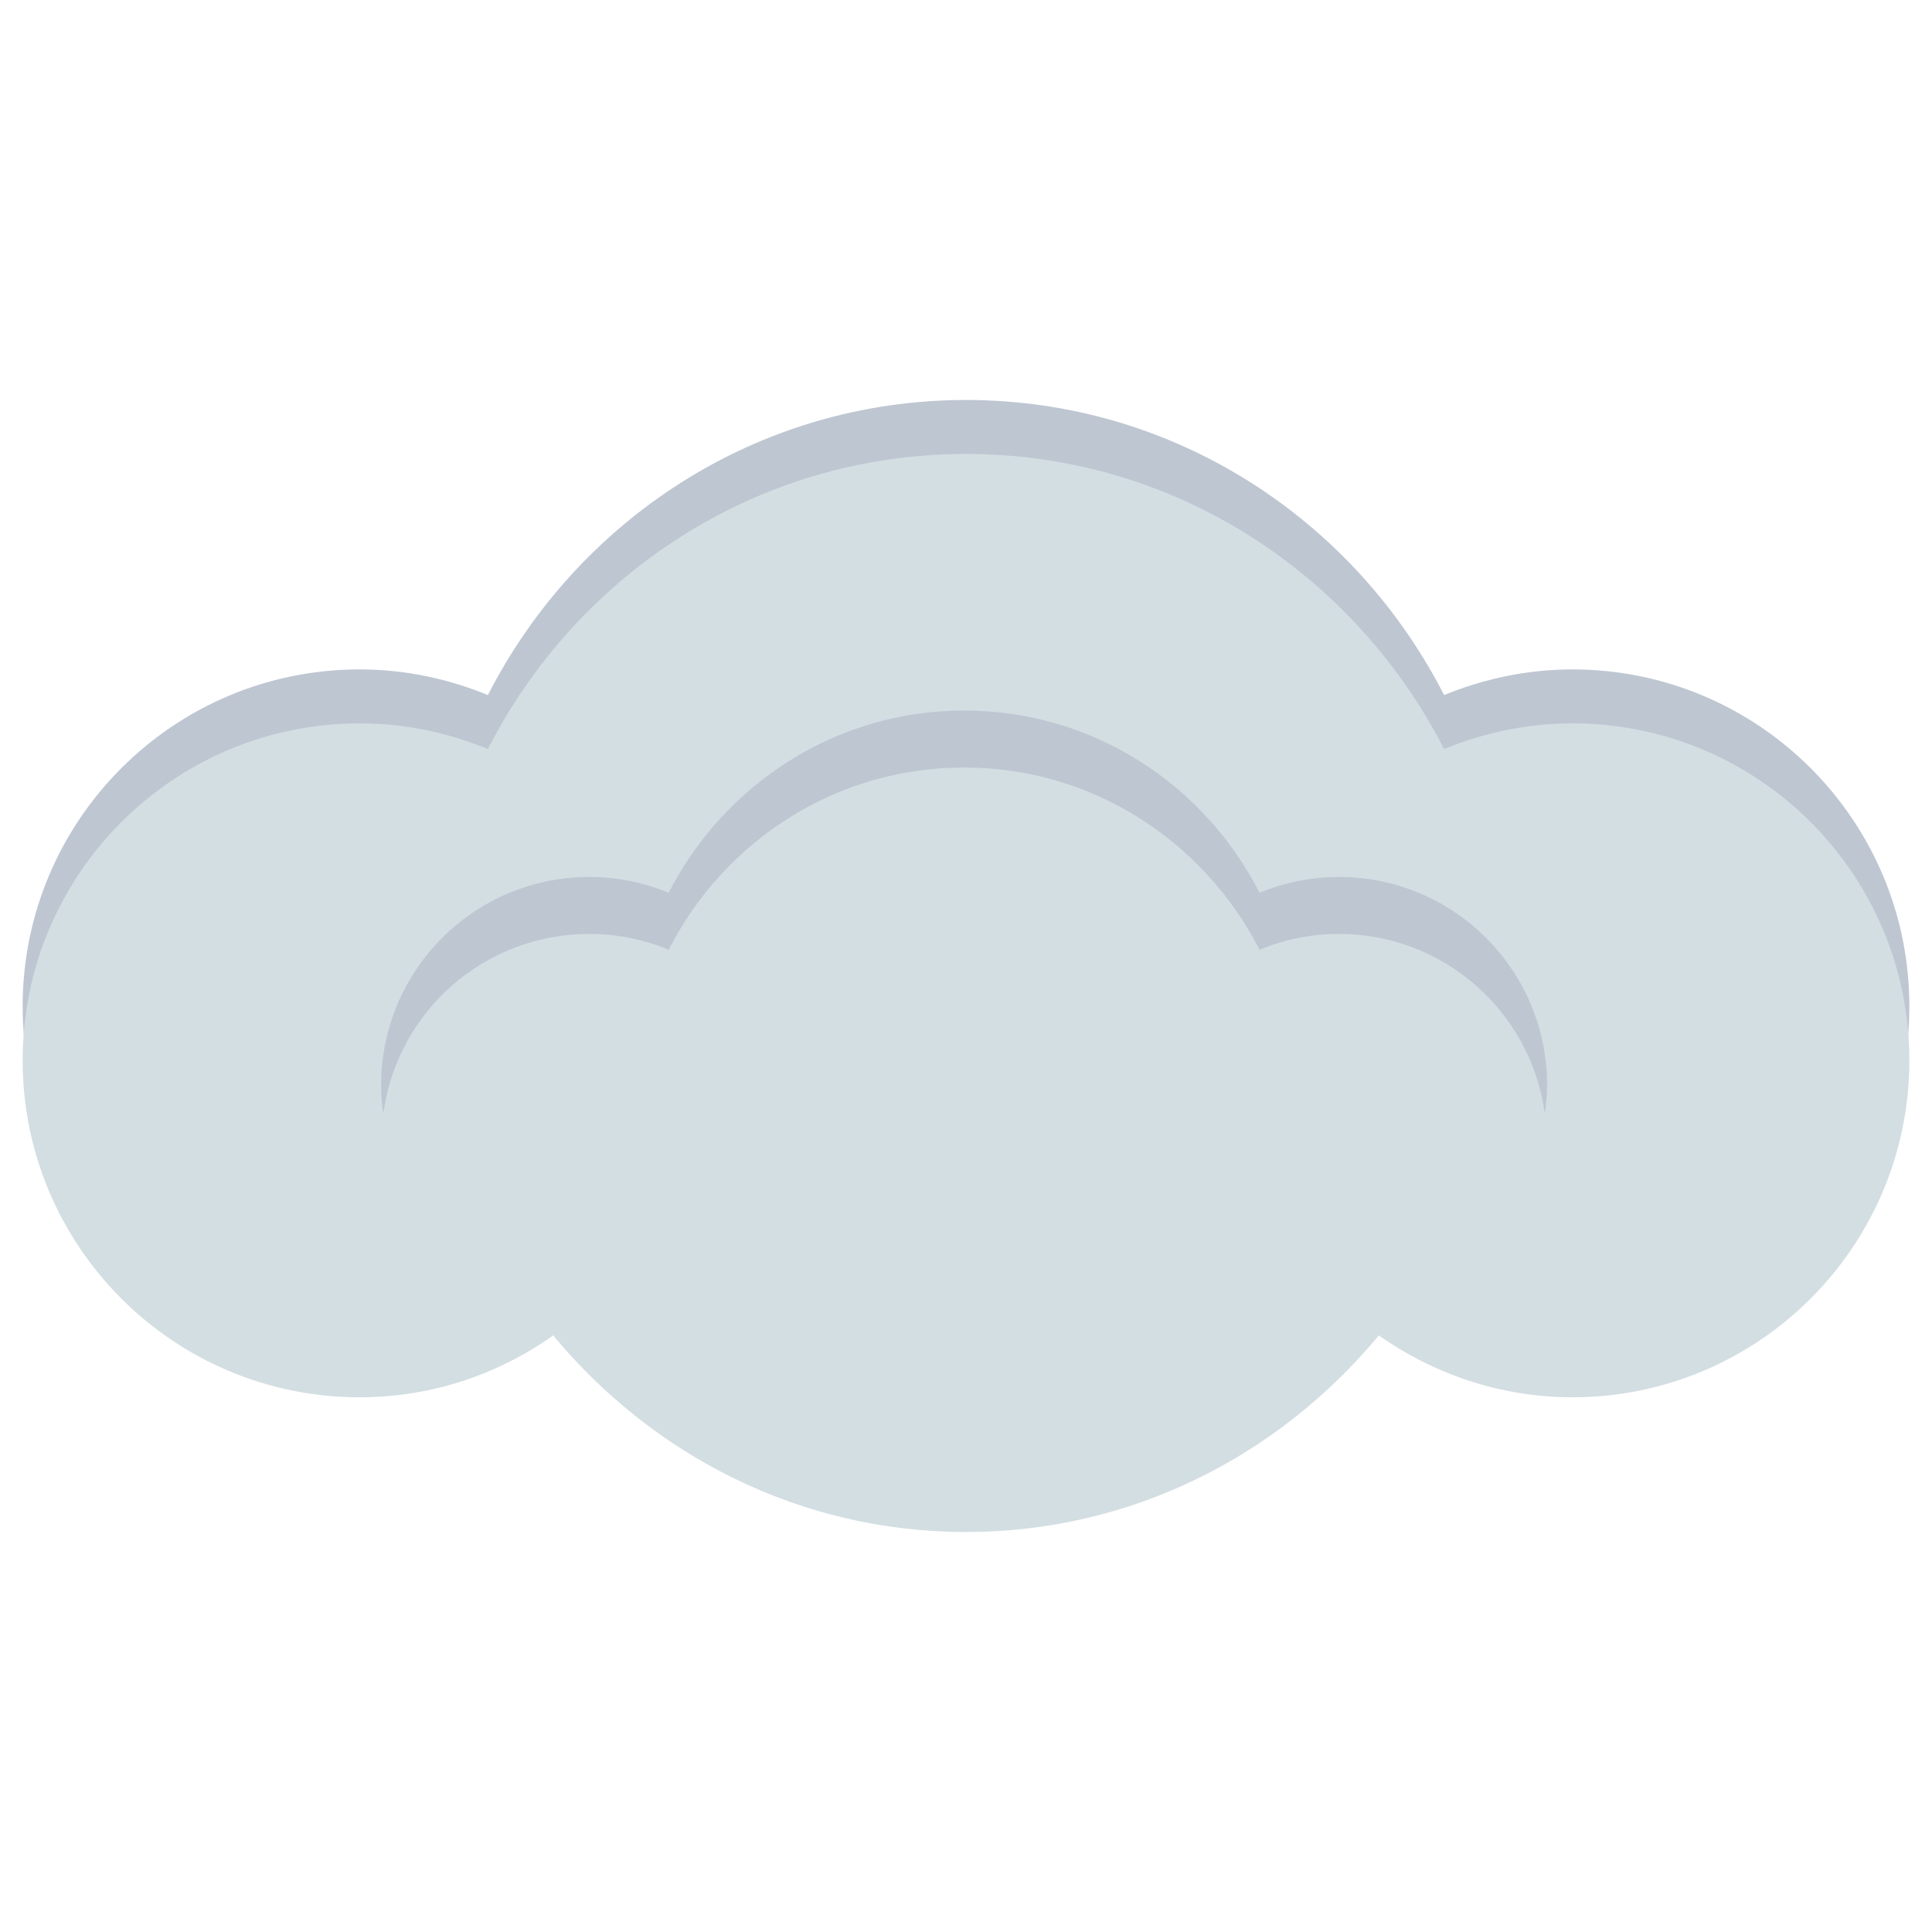
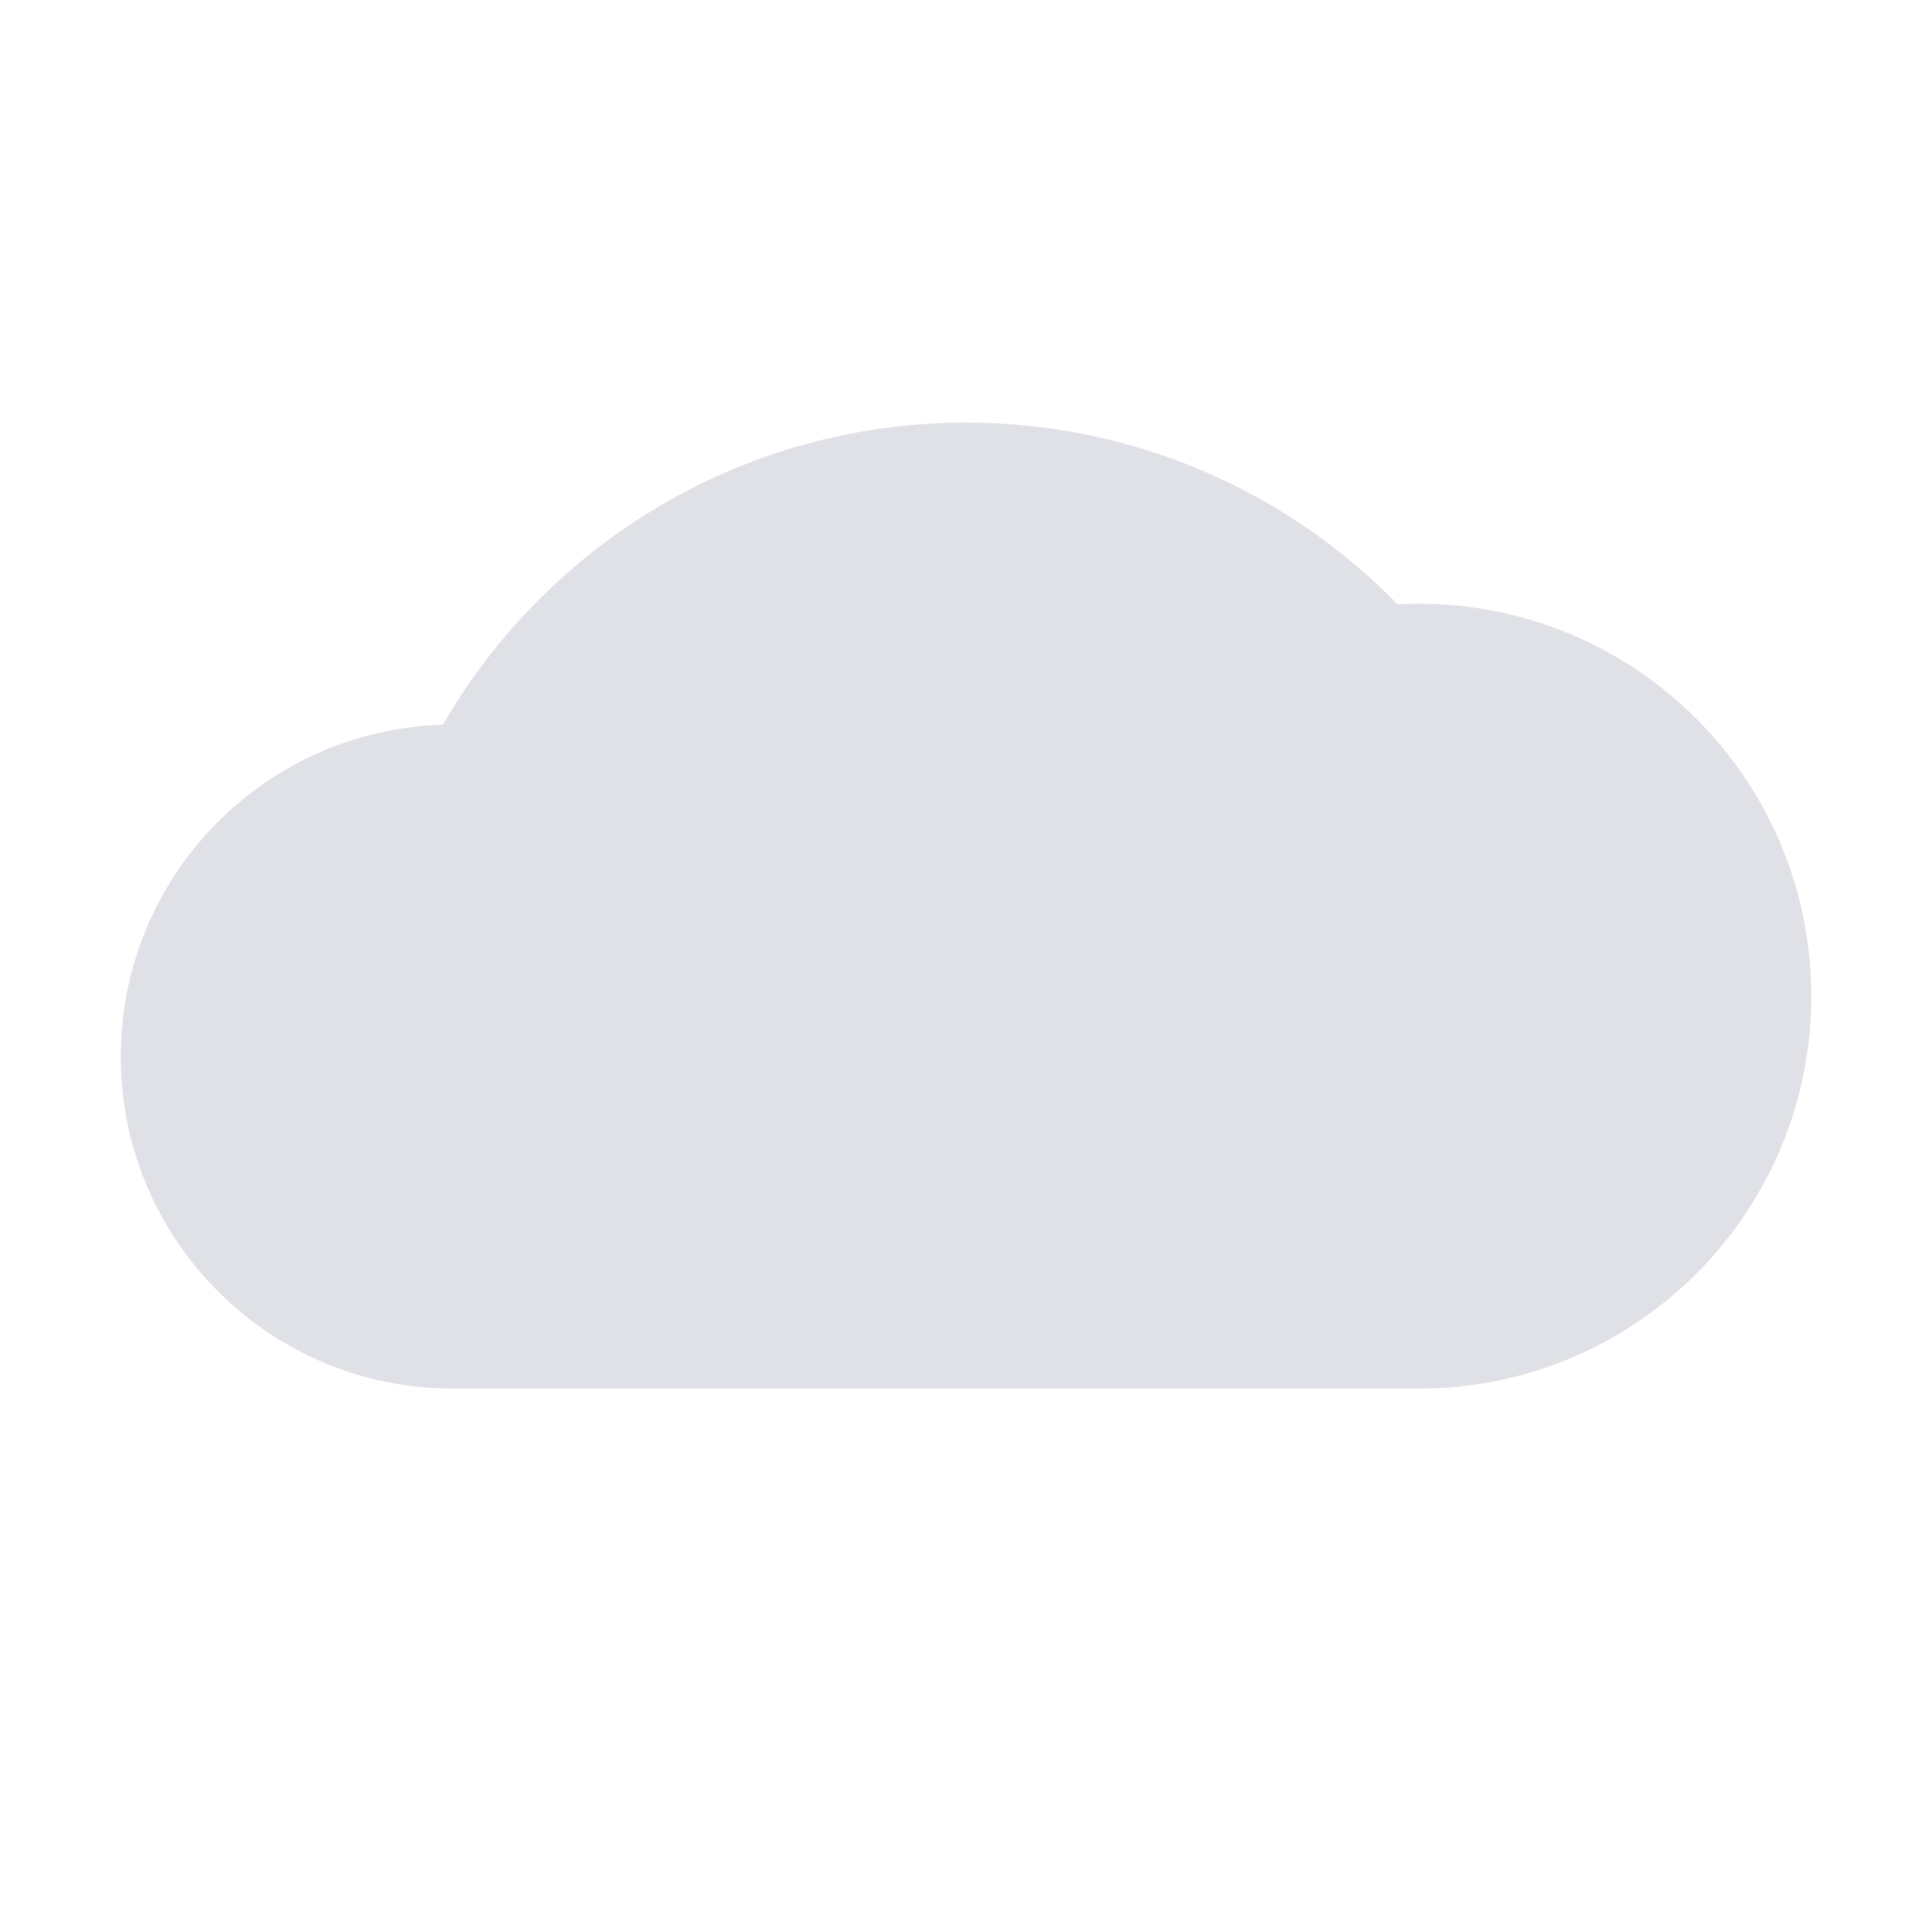
- <svg xmlns="http://www.w3.org/2000/svg" version="1.1" id="Layer_1" x="0px" y="0px" viewBox="0 0 512 512" style="enable-background:new 0 0 512 512;" xml:space="preserve">
-   <style type="text/css">
- 	.st0{fill:#BEC6D2;}
- 	.st1{opacity:5.000000e-002;fill:#A7A9AC;enable-background:new    ;}
- 	.st2{fill:#D3DEE2;}
- </style>
-   <g id="XMLID_78_">
-     <path id="XMLID_637_" class="st0" d="M416.7,177.4c-12,0-23.5,2.5-34,6.8C359.1,138,311.5,106,256,106s-103.1,32-126.7,78.2   c-10.5-4.3-21.9-6.8-34-6.8C46,177.4,6,217.4,6,266.7S46,356,95.3,356c19.1,0,36.8-6.1,51.3-16.4c26.2,31.6,65.2,52.1,109.4,52.1   s83.2-20.5,109.4-52.1c14.5,10.2,32.2,16.4,51.3,16.4c49.3,0,89.3-40,89.3-89.3S466,177.4,416.7,177.4z" />
-     <path id="XMLID_636_" class="st1" d="M267.8,254.6c-96.2-9.7-186.3,3.7-257.5,33.7c8.9,40,44.5,69.9,87.1,69.9   c19.1,0,36.8-6.1,51.3-16.4c26.2,31.6,65.2,52.1,109.4,52.1s83.2-20.5,109.4-52.1c14.5,10.2,32.2,16.4,51.3,16.4   c28.6,0,54-13.5,70.4-34.5C428.6,288.3,352.3,263.1,267.8,254.6z" />
-     <path id="XMLID_635_" class="st2" d="M416.7,191.7c-12,0-23.5,2.5-34,6.8c-23.7-46.2-71.2-78.2-126.7-78.2s-103.1,32-126.7,78.2   c-10.5-4.3-21.9-6.8-34-6.8C46,191.7,6,231.7,6,281s40,89.3,89.3,89.3c19.1,0,36.8-6.1,51.3-16.4C172.8,385.5,211.8,406,256,406   s83.2-20.5,109.4-52.1c14.5,10.2,32.2,16.4,51.3,16.4c49.3,0,89.3-40,89.3-89.3S466,191.7,416.7,191.7z" />
-     <path id="XMLID_541_" class="st0" d="M156.2,247.5c7.5,0,14.5,1.5,21,4.2c14.6-28.6,44-48.3,78.3-48.3s63.7,19.8,78.3,48.3   c6.5-2.7,13.6-4.2,21-4.2c27.9,0,50.9,20.7,54.6,47.6c0.3-2.5,0.6-5,0.6-7.5c0-30.5-24.7-55.2-55.2-55.2c-7.4,0-14.5,1.5-21,4.2   c-14.6-28.6-44-48.3-78.3-48.3s-63.7,19.8-78.3,48.3c-6.5-2.7-13.5-4.2-21-4.2c-30.5,0-55.2,24.7-55.2,55.2c0,2.6,0.2,5.1,0.6,7.5   C105.2,268.2,128.2,247.5,156.2,247.5z" />
-   </g>
+ <svg xmlns="http://www.w3.org/2000/svg" width="128" height="128" viewBox="0 0 128 128" fill="none">
+   <path d="M64 28C75.207 28 85.336 32.611 92.598 40.037C93.062 40.012 93.529 40 94 40C108.359 40 120 51.641 120 66C120 80.359 108.359 92 94 92C72.672 92 51.299 92 30 92C17.85 92 8 82.15 8 70C8 58.07 17.496 48.364 29.342 48.016C36.256 36.051 49.188 28 64 28Z" fill="#DFE1E6" />
</svg>
